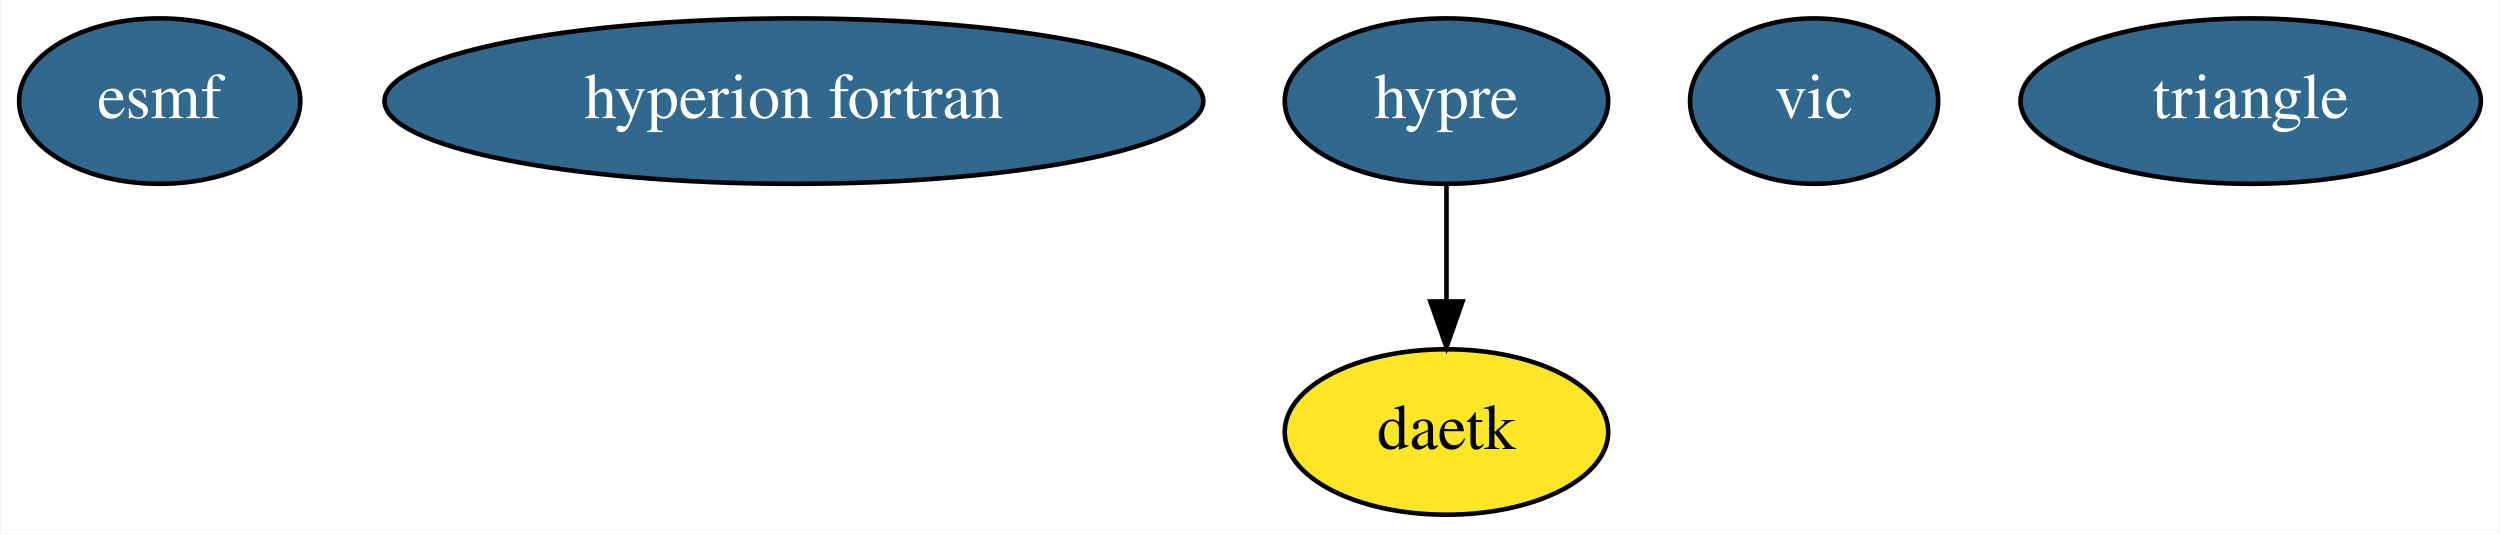
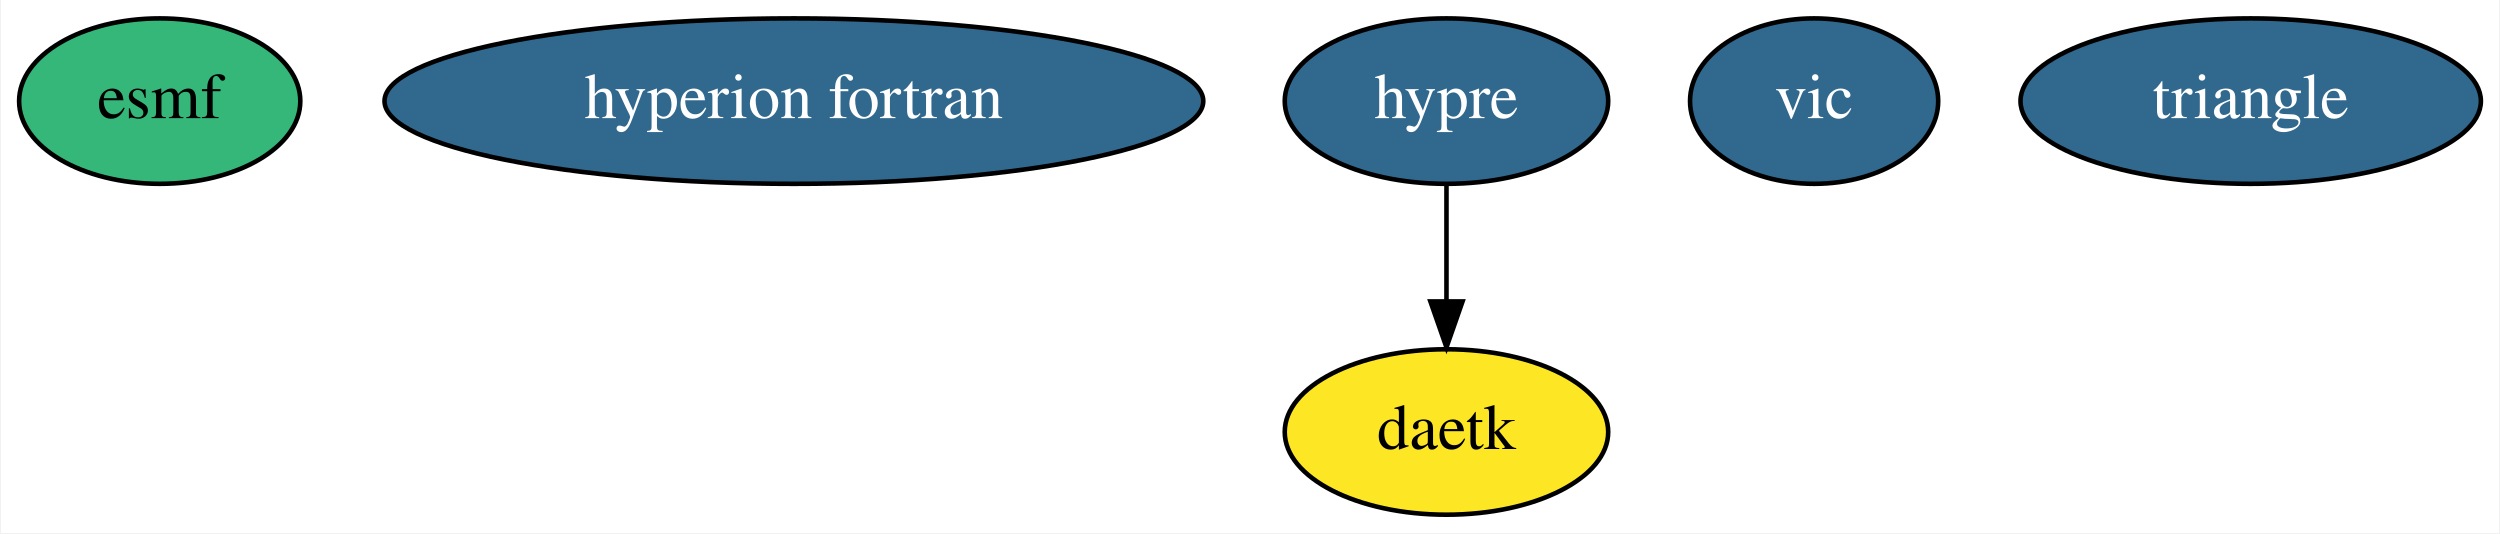
<svg xmlns="http://www.w3.org/2000/svg" width="544pt" height="116pt" viewBox="0.00 0.00 543.59 116.00">
  <g id="graph0" class="graph" transform="scale(1 1) rotate(0) translate(4 112)">
    <polygon fill="#ffffff" stroke="transparent" points="-4,4 -4,-112 539.593,-112 539.593,4 -4,4" />
    <g id="node1" class="node">
-       <ellipse fill="#31688e" stroke="#000000" cx="30.547" cy="-90" rx="30.595" ry="18" />
-       <text text-anchor="middle" x="30.547" y="-86.3" font-family="Times,serif" font-size="14.00" fill="#ffffff">esmf</text>
+       <ellipse fill="#35b779" stroke="#000000" cx="30.547" cy="-90" rx="30.595" ry="18" />
+       <text text-anchor="middle" x="30.547" y="-86.3" font-family="Times,serif" font-size="14.00" fill="#000000">esmf</text>
    </g>
    <g id="node2" class="node">
      <ellipse fill="#31688e" stroke="#000000" cx="168.547" cy="-90" rx="89.084" ry="18" />
      <text text-anchor="middle" x="168.547" y="-86.3" font-family="Times,serif" font-size="14.00" fill="#ffffff">hyperion fortran</text>
    </g>
    <g id="node3" class="node">
      <ellipse fill="#31688e" stroke="#000000" cx="310.547" cy="-90" rx="35.194" ry="18" />
      <text text-anchor="middle" x="310.547" y="-86.3" font-family="Times,serif" font-size="14.00" fill="#ffffff">hypre</text>
    </g>
    <g id="node6" class="node">
      <ellipse fill="#fde725" stroke="#000000" cx="310.547" cy="-18" rx="35.194" ry="18" />
      <text text-anchor="middle" x="310.547" y="-14.3" font-family="Times,serif" font-size="14.00" fill="#000000">daetk</text>
    </g>
    <g id="edge1" class="edge">
      <path fill="none" stroke="#000000" d="M310.547,-71.831C310.547,-64.131 310.547,-54.974 310.547,-46.417" />
      <polygon fill="#000000" stroke="#000000" points="314.047,-46.413 310.547,-36.413 307.047,-46.413 314.047,-46.413" />
    </g>
    <g id="node4" class="node">
      <ellipse fill="#31688e" stroke="#000000" cx="390.547" cy="-90" rx="27" ry="18" />
      <text text-anchor="middle" x="390.547" y="-86.3" font-family="Times,serif" font-size="14.00" fill="#ffffff">vic</text>
    </g>
    <g id="node5" class="node">
      <ellipse fill="#31688e" stroke="#000000" cx="485.547" cy="-90" rx="50.091" ry="18" />
      <text text-anchor="middle" x="485.547" y="-86.3" font-family="Times,serif" font-size="14.00" fill="#ffffff">triangle</text>
    </g>
  </g>
</svg>
